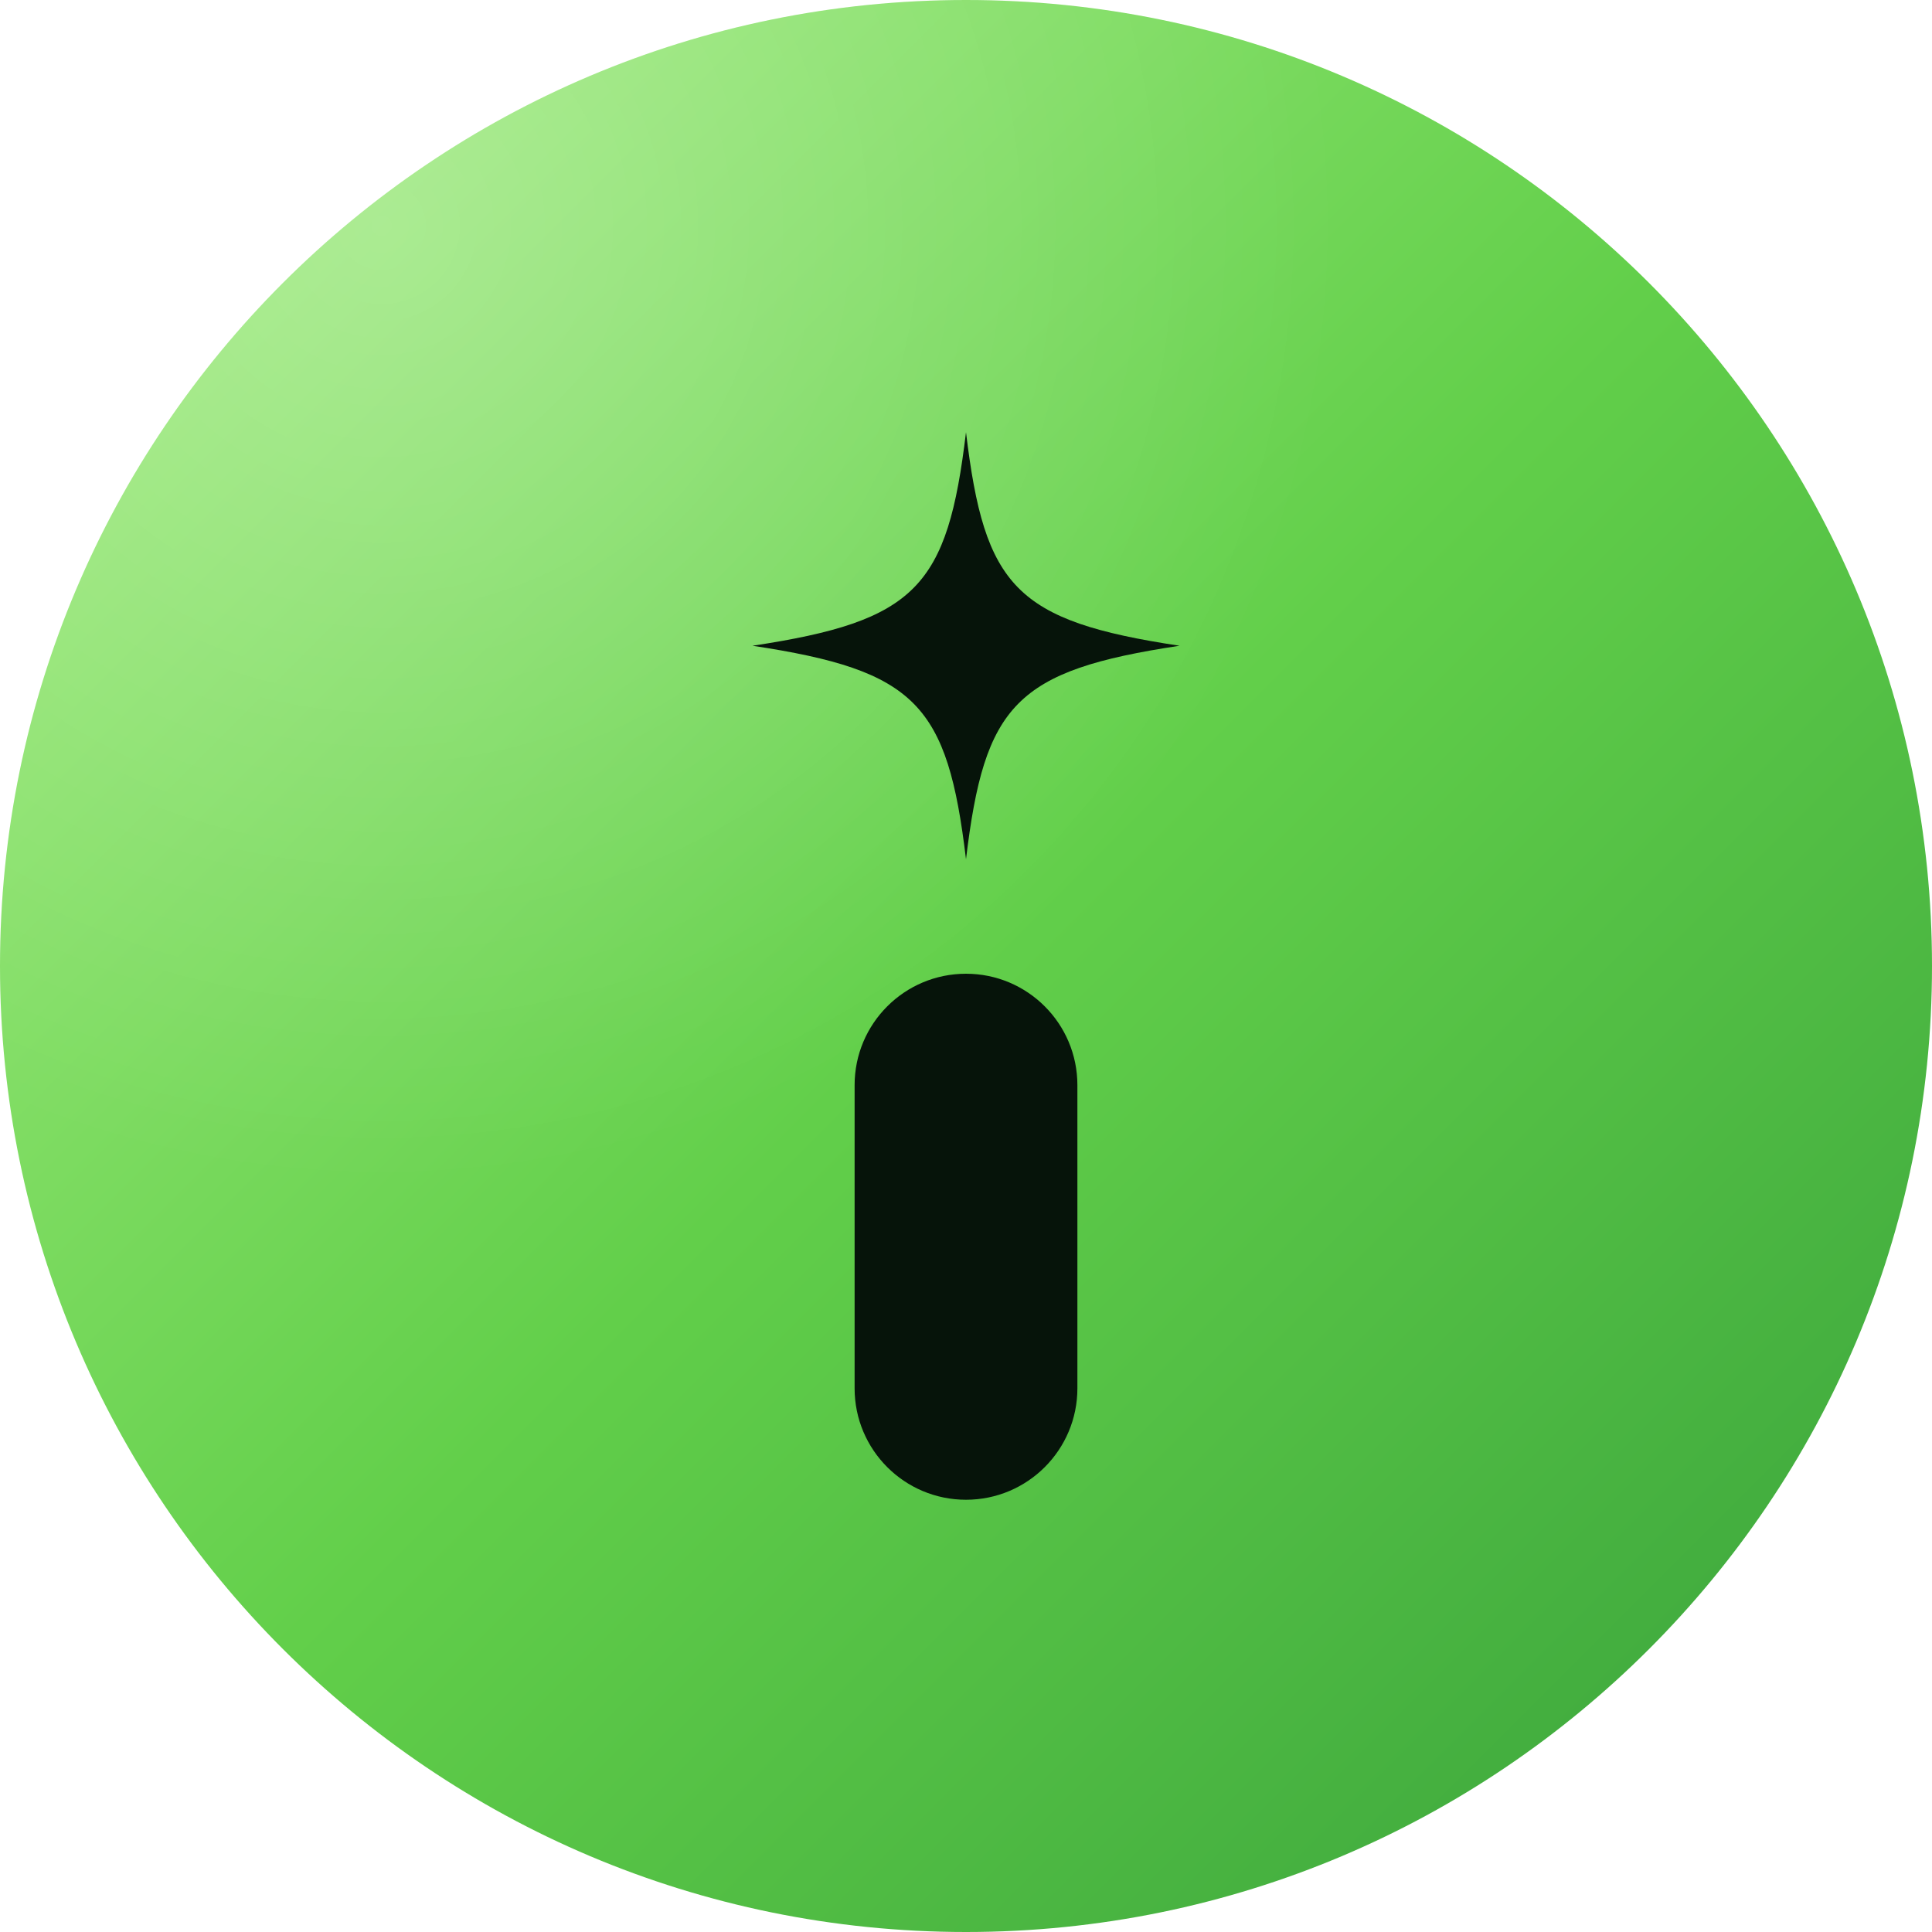
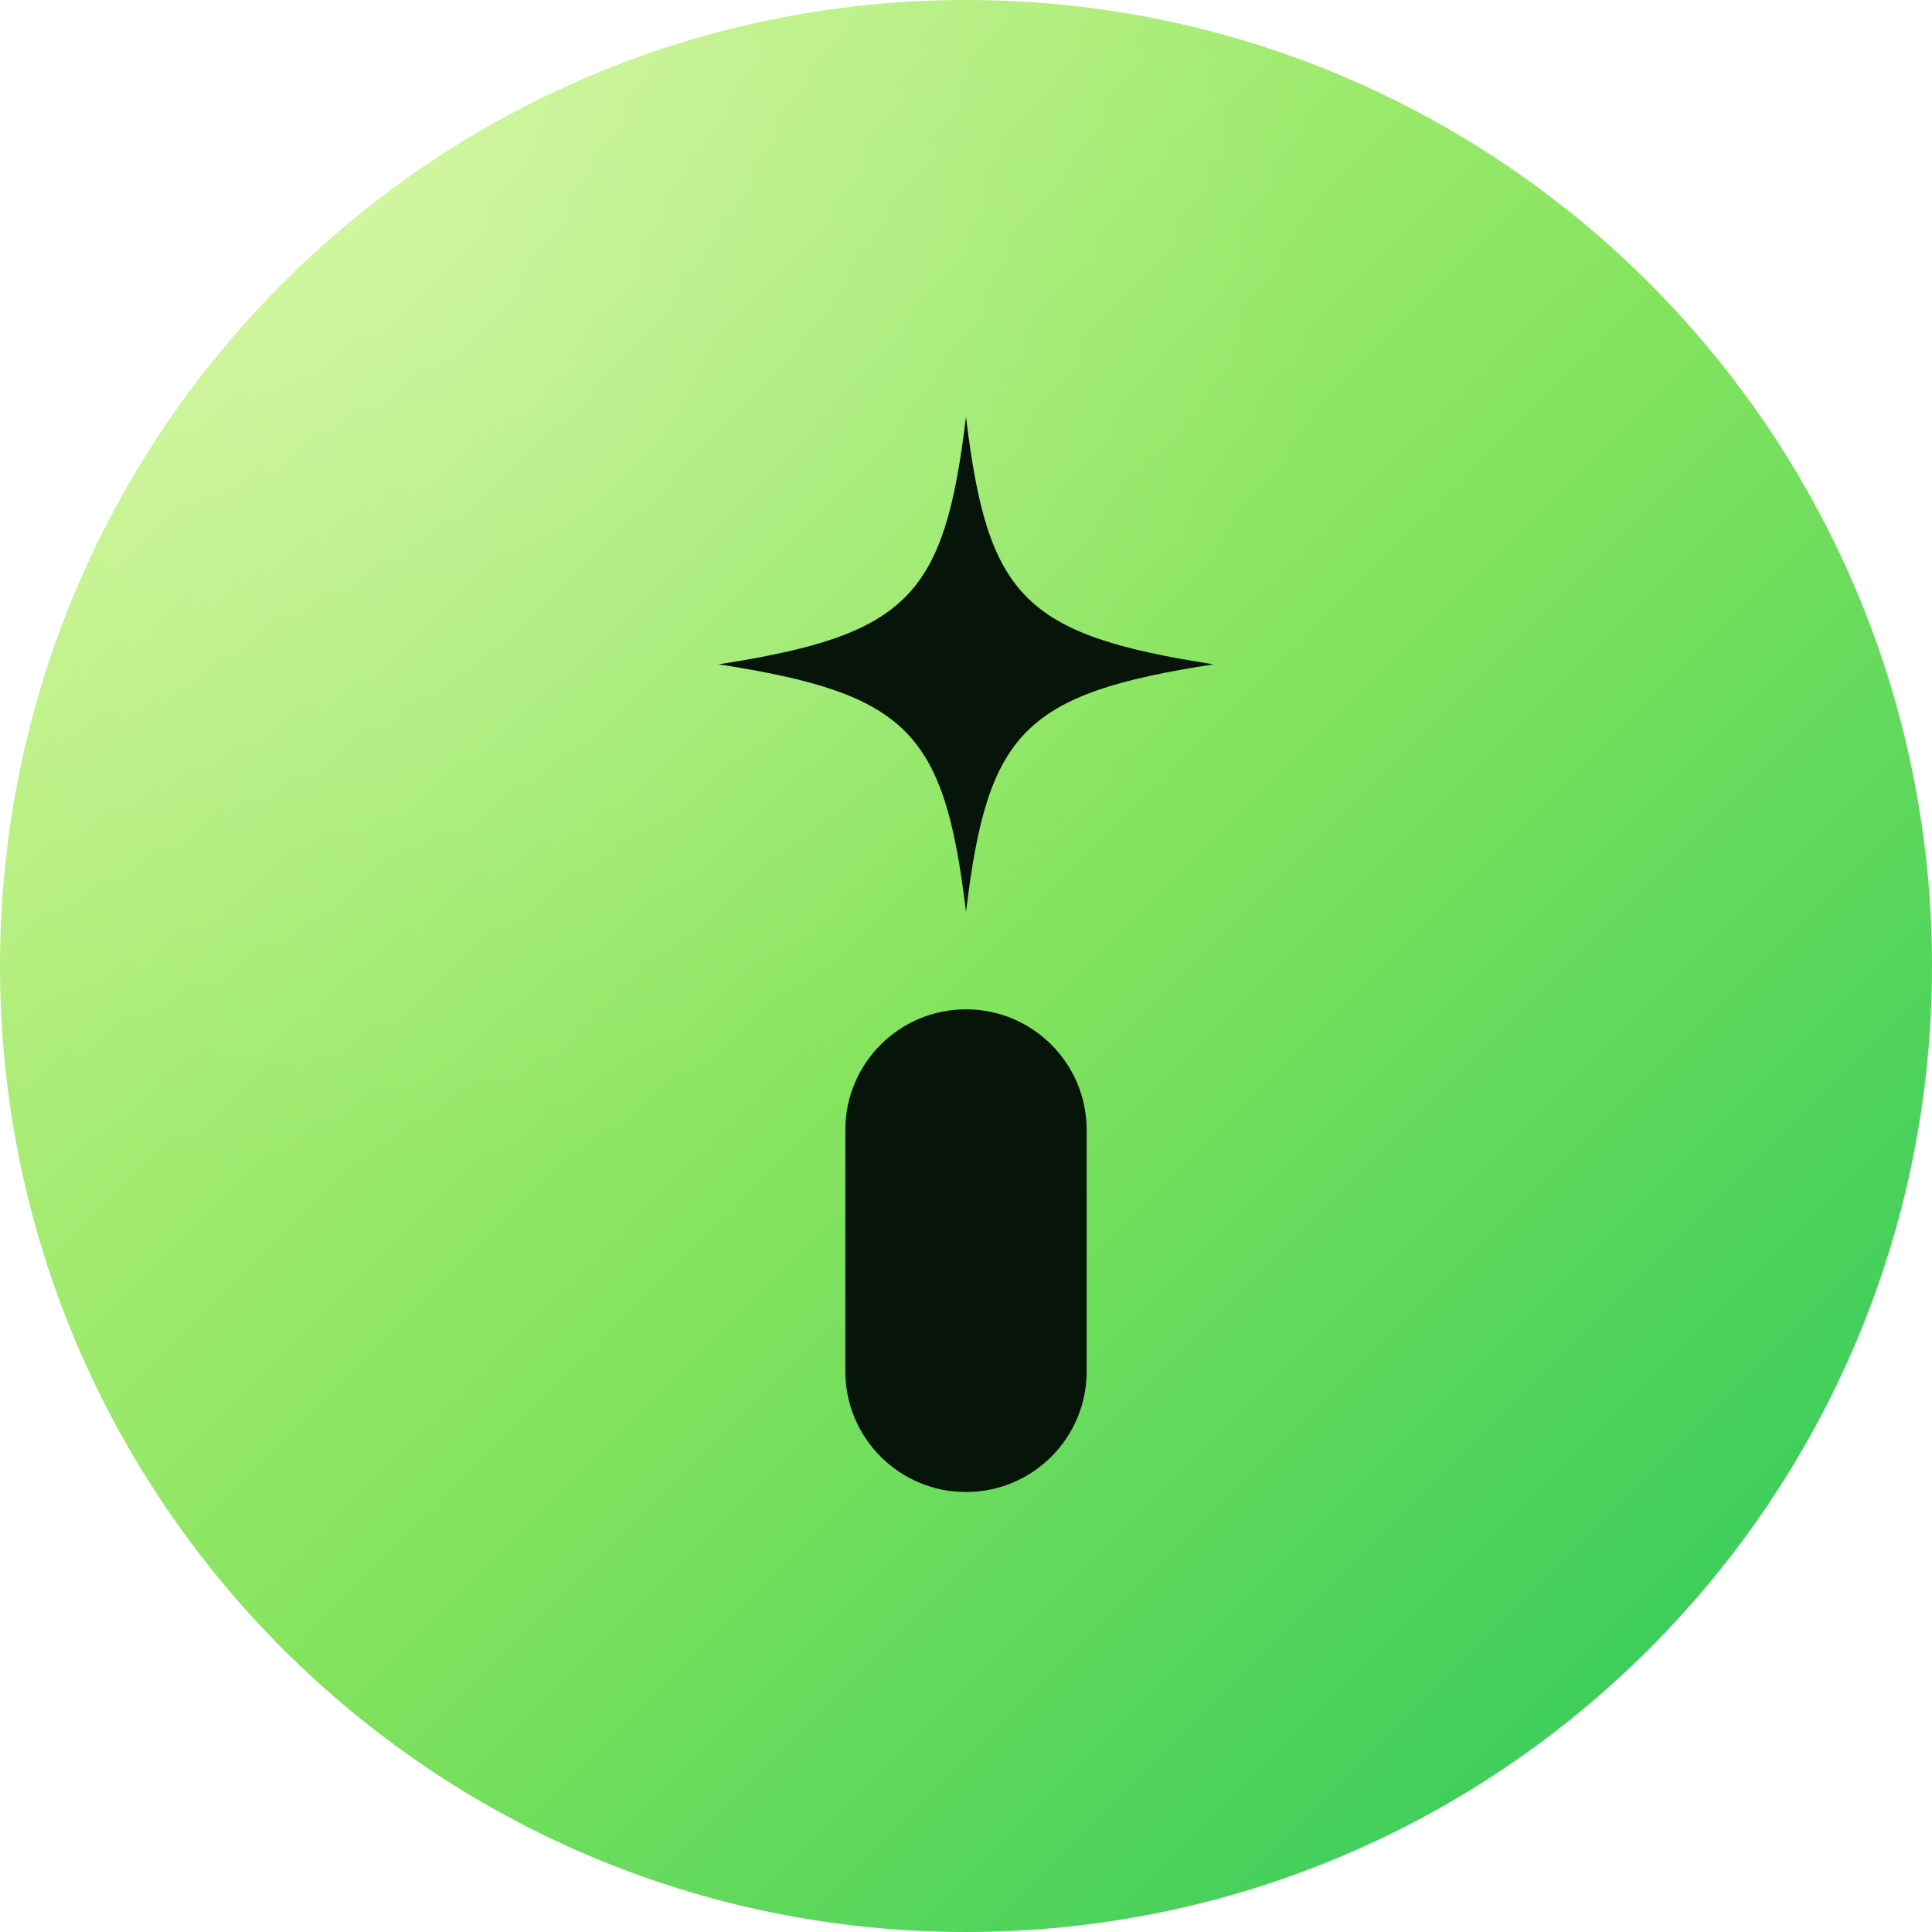
<svg xmlns="http://www.w3.org/2000/svg" viewBox="0 0 1024 1024">
  <defs>
    <linearGradient id="t" x1="0" y1="0" x2="1" y2="1">
-       <stop offset="0" stop-color="#aaf087" />
-       <stop offset="0.5" stop-color="#62cf4a" />
-       <stop offset="1" stop-color="#36a03a" />
+       <stop offset="0" stop-color="#dff99a" />
+       <stop offset="0.5" stop-color="#86e45e" />
+       <stop offset="1" stop-color="#20c55a" />
    </linearGradient>
    <radialGradient id="s" cx="0.2" cy="0.12" r="0.7">
      <stop offset="0" stop-color="#fff" stop-opacity="0.22" />
      <stop offset="0.7" stop-color="#fff" stop-opacity="0" />
    </radialGradient>
  </defs>
  <circle cx="512" cy="512" r="512" fill="url(#t)" />
  <circle cx="512" cy="512" r="512" fill="url(#s)" />
  <g transform="translate(512 512) scale(0.82) translate(-512 -495)">
-     <path d="M512 150C524 250 544 272 650 288 544 304 524 326 512 426 500 326 480 304 374 288 480 272 500 250 512 150Z" fill="#06140a" />
-     <rect x="440" y="500" width="144" height="340" rx="72" fill="#06140a" />
+     <path d="M512 140C526 256 549 281 672 300 549 319 526 344 512 460 498 344 475 319 352 300 475 281 498 256 512 140Z" fill="#06140a" />
+     <rect x="434" y="523" width="156" height="312" rx="78" fill="#06140a" />
  </g>
</svg>
